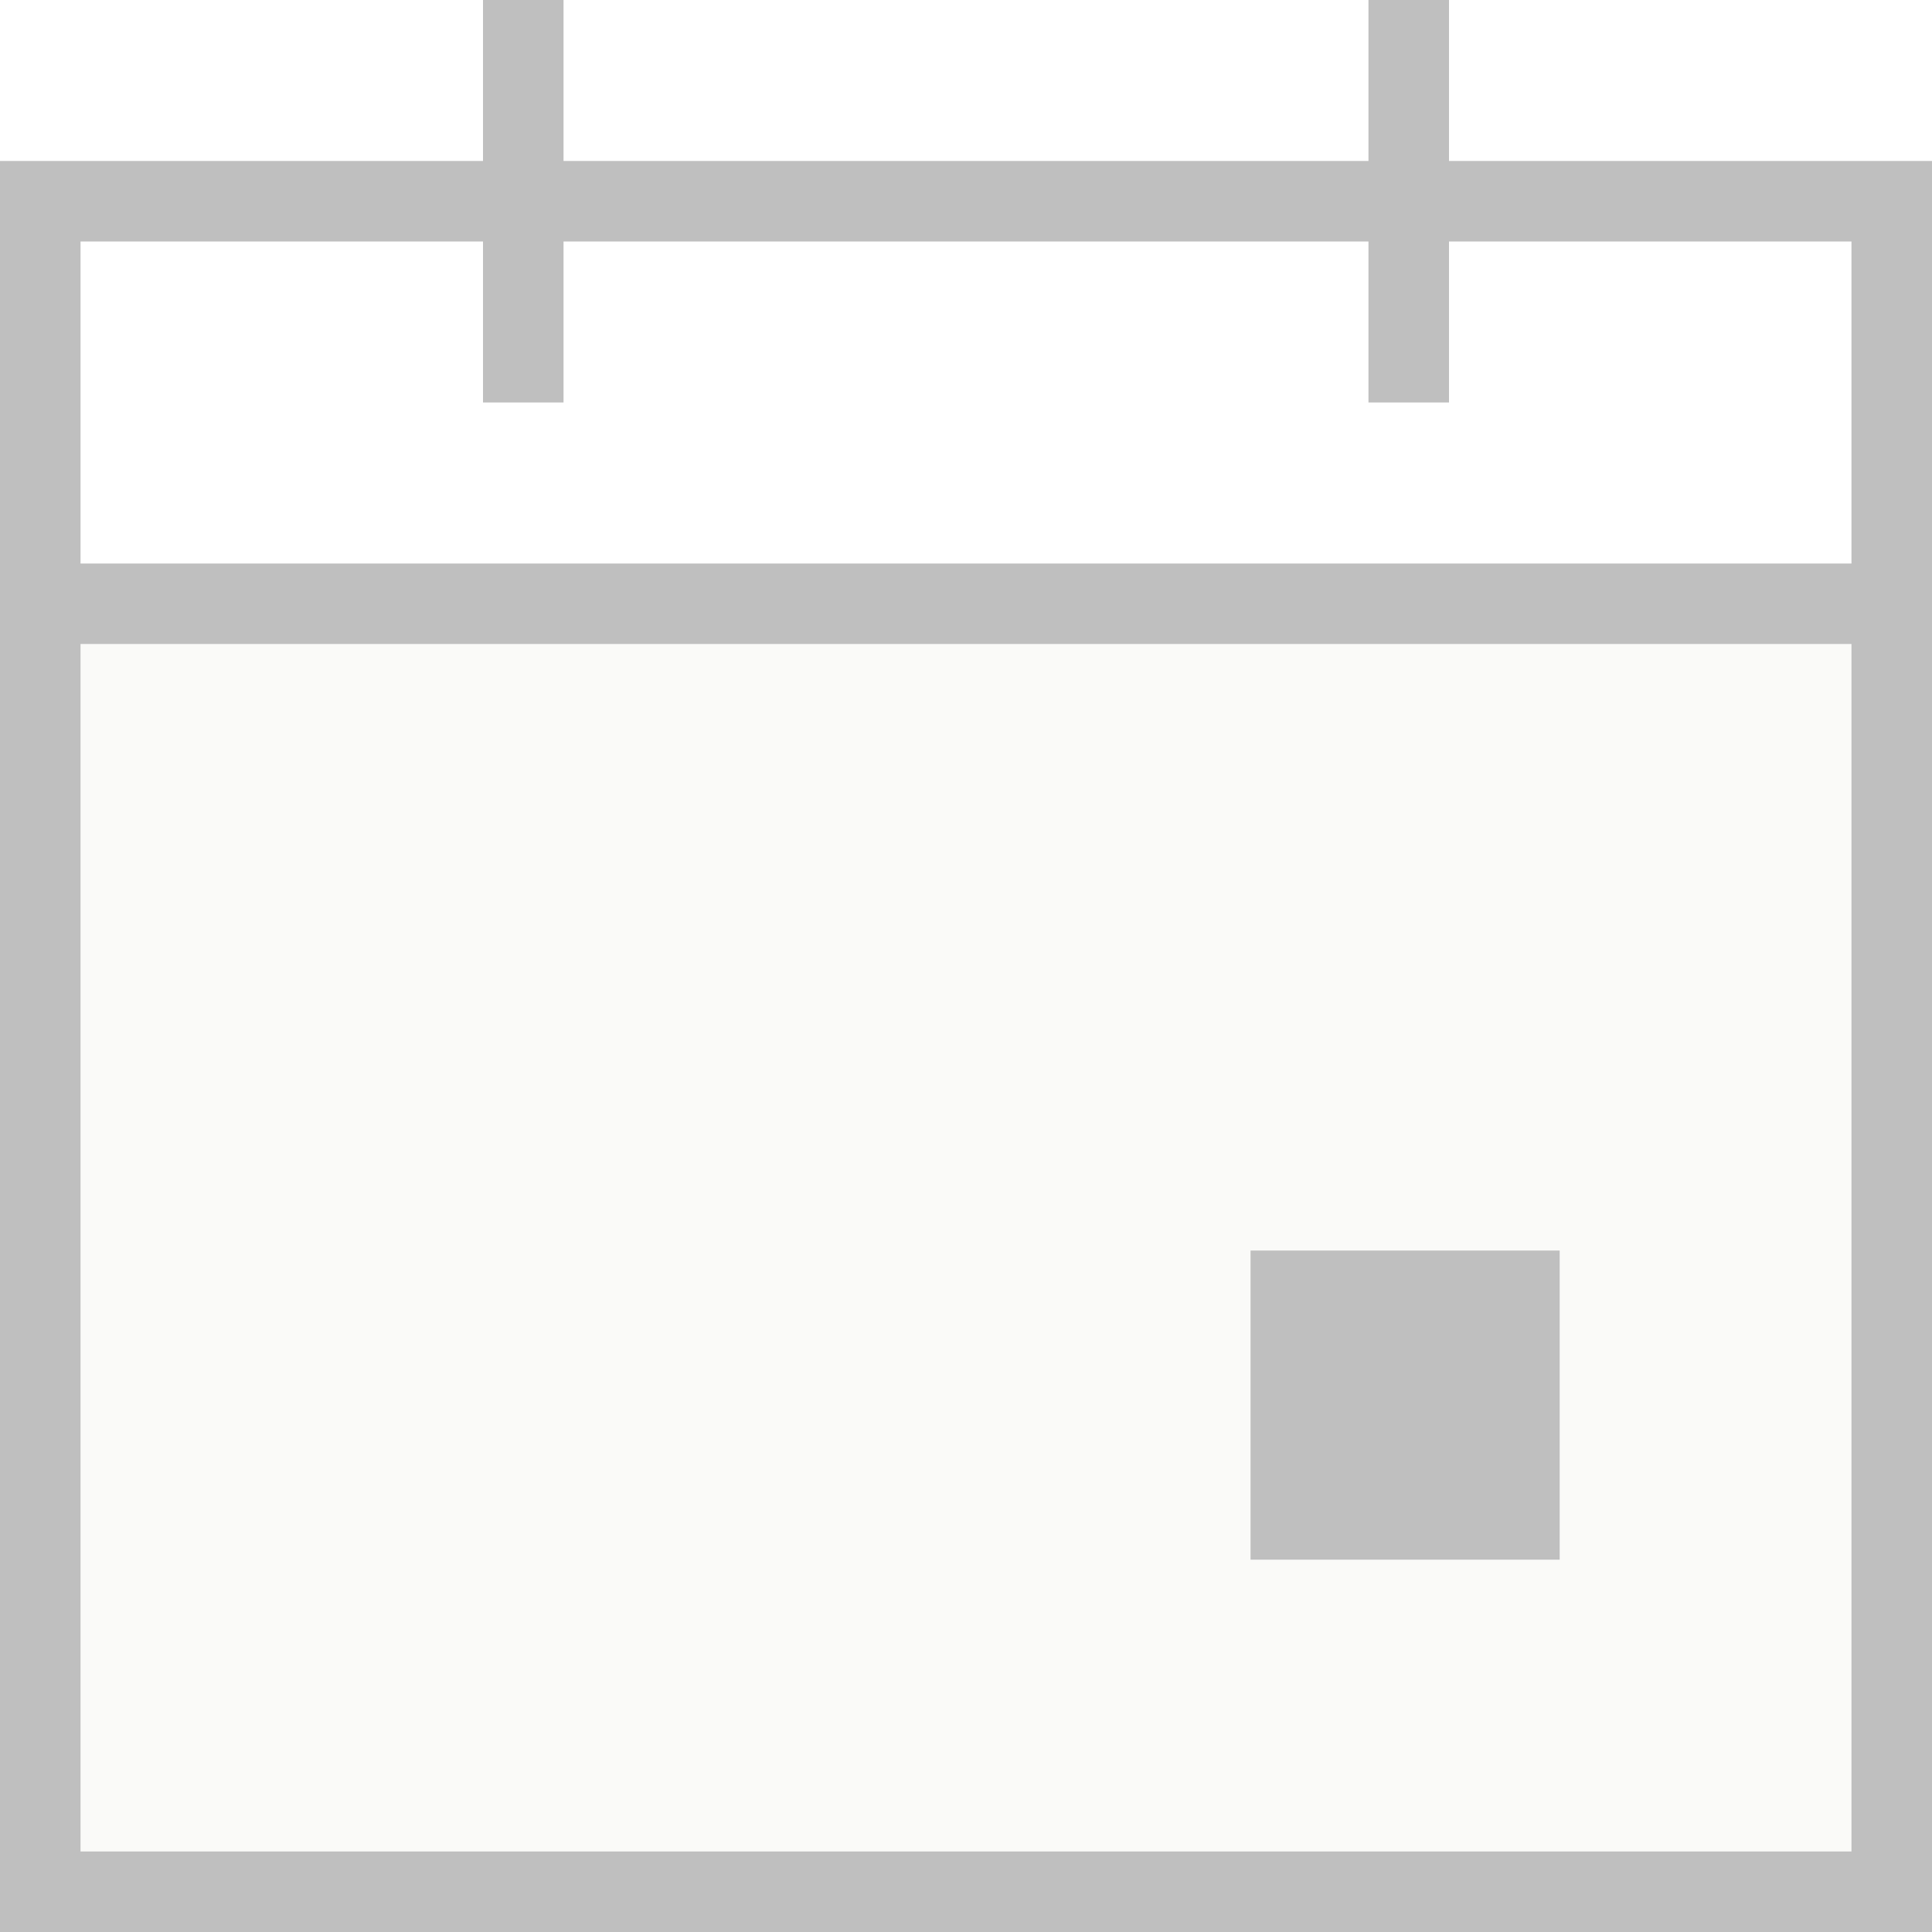
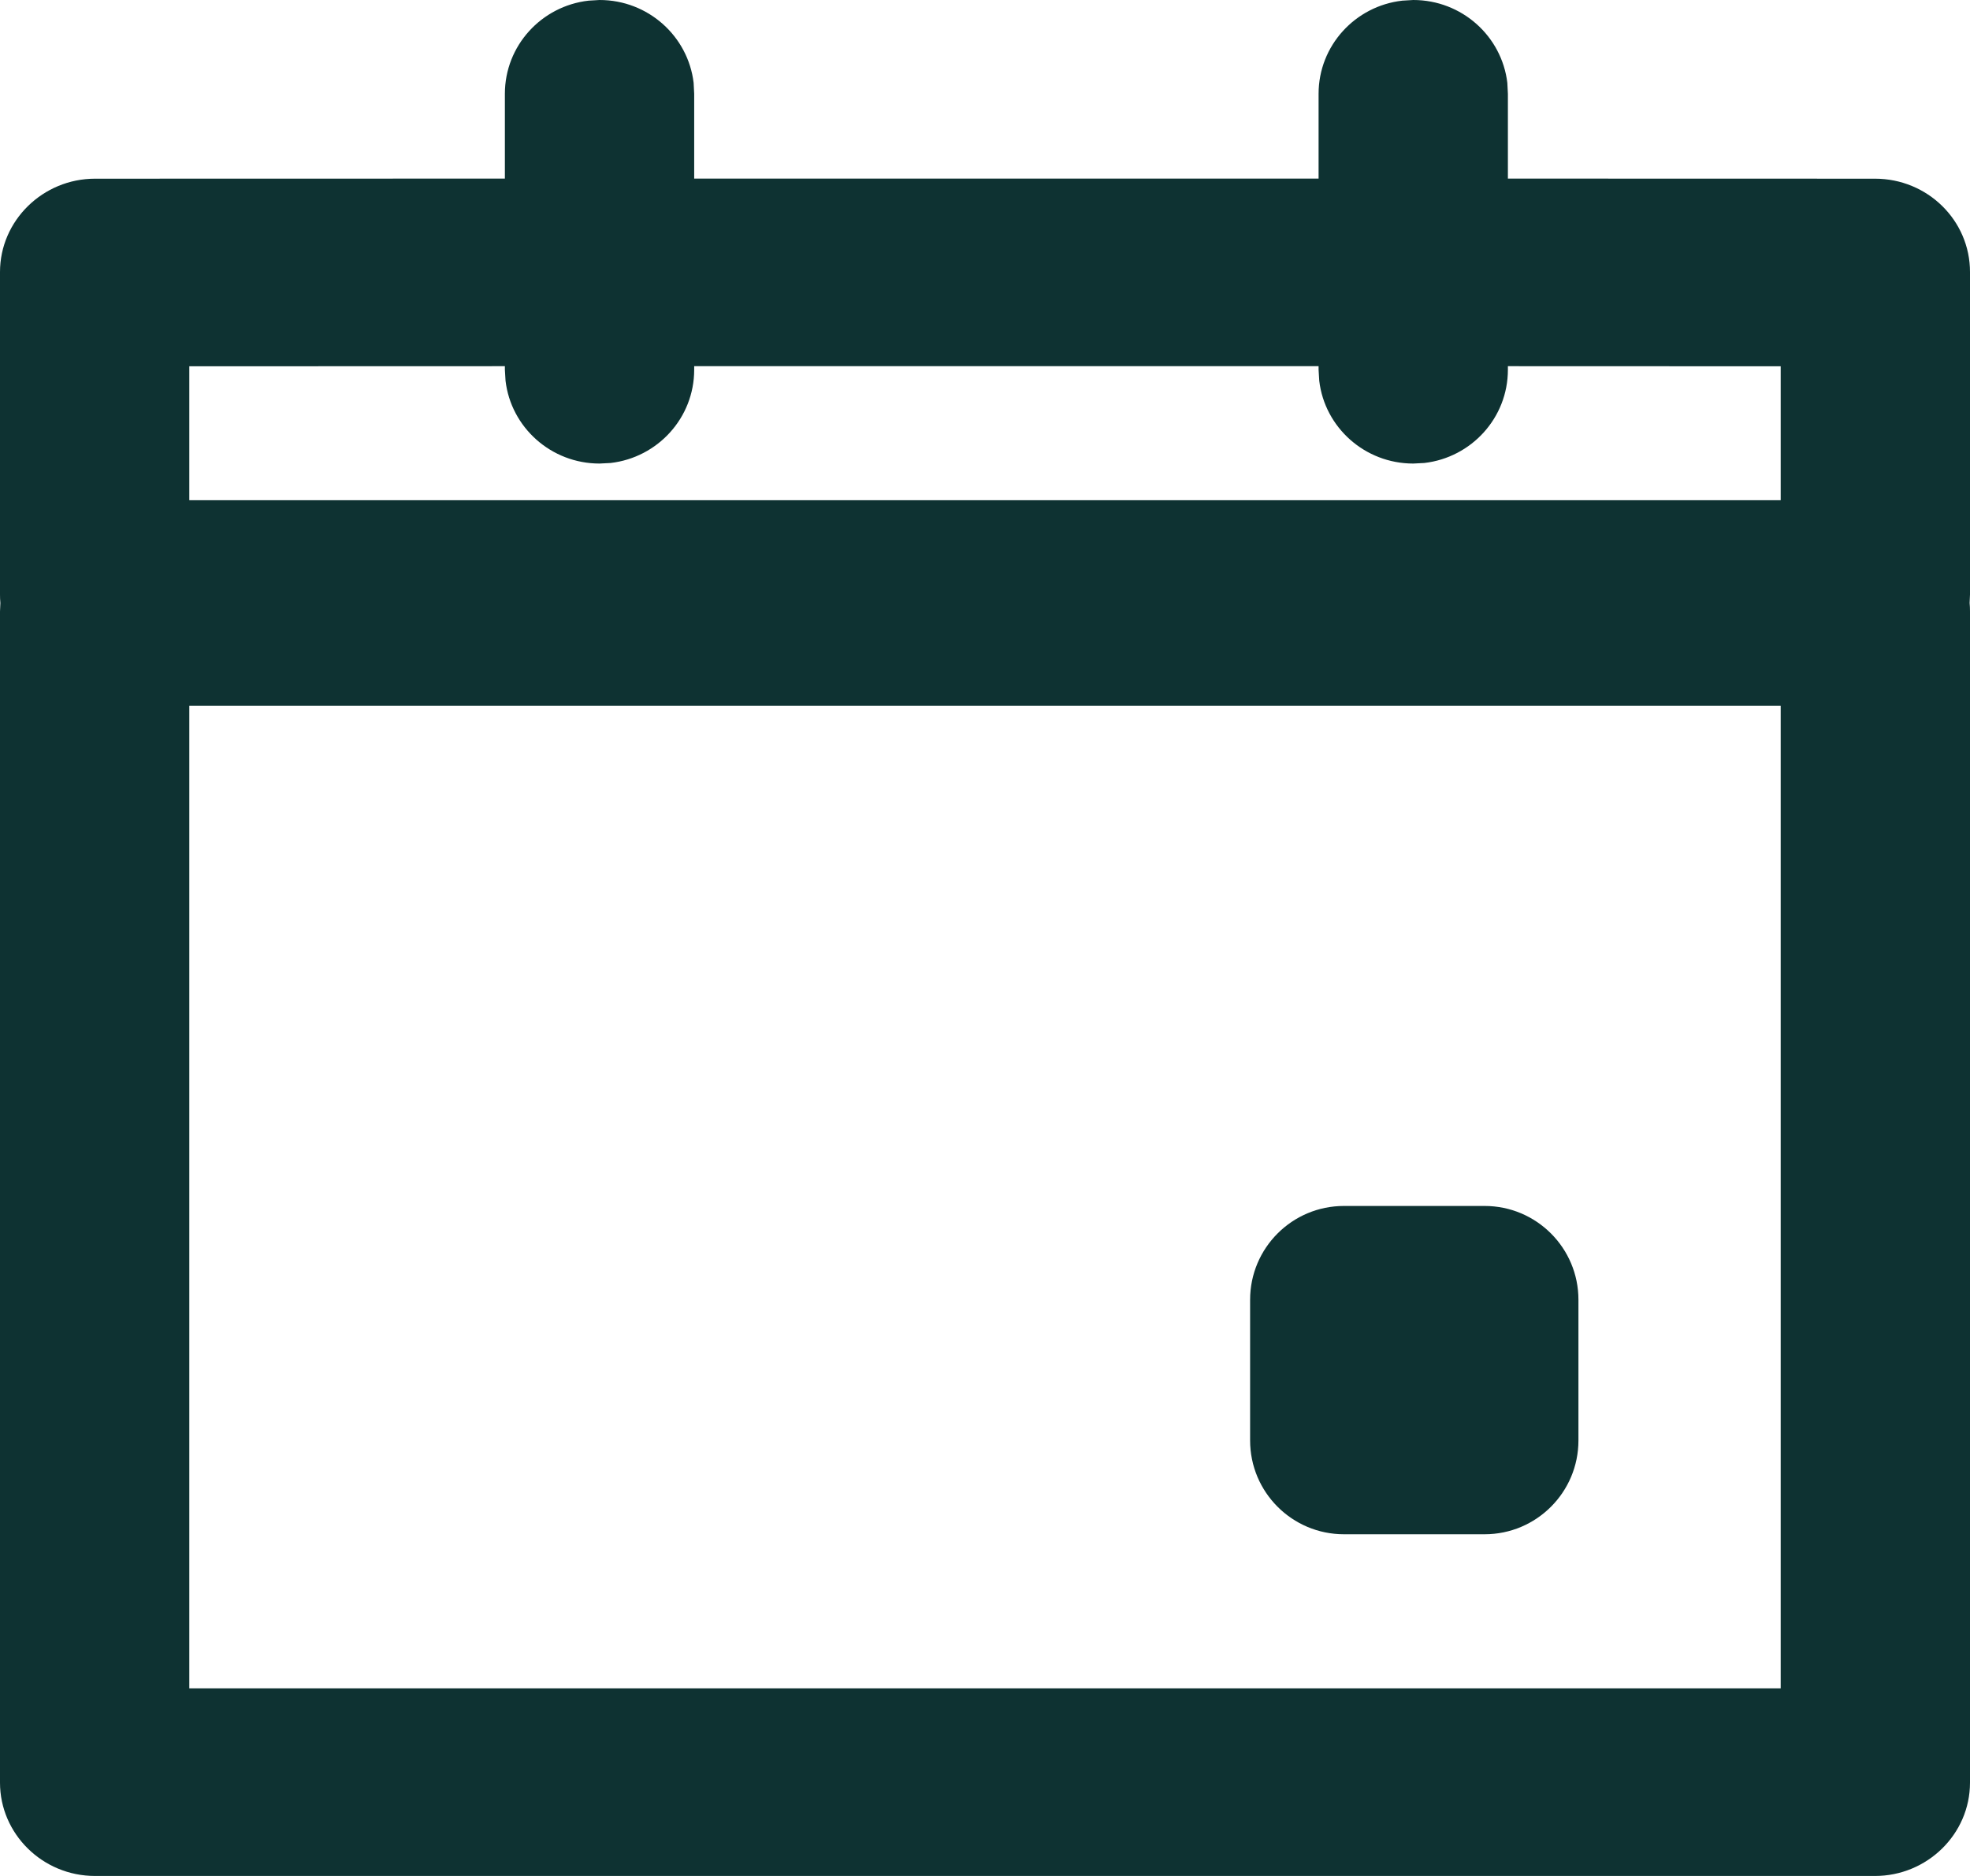
- <svg xmlns="http://www.w3.org/2000/svg" width="25px" height="25px" viewBox="0 0 25 25" version="1.1">
-   <defs />
-   <g id="Stories" stroke="none" stroke-width="1" fill="none" fill-rule="evenodd" opacity="0.25">
-     <g id="Single-Story" transform="translate(-266, -3009)">
-       <g id="Events" transform="translate(266, 3009)">
-         <rect id="Rectangle-9" fill="#ECEAE5" x="1" y="8" width="23" height="16" />
-         <path d="M18.75,2.083 L18.75,0 L17.708,0 L17.708,2.083 L7.292,2.083 L7.292,0 L6.25,0 L6.25,2.083 L0,2.083 L0,25 L25,25 L25,2.083 L18.75,2.083 Z M23.958,23.958 L1.042,23.958 L1.042,8.333 L23.958,8.333 L23.958,23.958 Z M23.958,7.292 L1.042,7.292 L1.042,3.125 L6.25,3.125 L6.25,5.208 L7.292,5.208 L7.292,3.125 L17.708,3.125 L17.708,5.208 L18.75,5.208 L18.75,3.125 L23.958,3.125 L23.958,7.292 Z" id="Shape" fill="#000000" fill-rule="nonzero" />
-         <polygon id="Shape" fill="#000000" fill-rule="nonzero" points="16.182 16.182 20.182 16.182 20.182 20.182 16.182 20.182" />
+ <svg xmlns="http://www.w3.org/2000/svg" width="21px" height="20px" viewBox="0 0 21 20" version="1.1">
+   <g id="Main" stroke="none" stroke-width="1" fill="none" fill-rule="evenodd">
+     <g id="Home" transform="translate(-564, -761)" fill="#0E3232" fill-rule="nonzero">
+       <g id="Explore" transform="translate(0, 622)">
+         <g id="Explore-Buttons" transform="translate(537, 50)">
+           <g id="Events" transform="translate(27, 89)">
+             <g transform="translate(0, -0)" id="Combined-Shape">
+               <path d="M14.948,0.007 L15.065,4.4408921e-15 C15.583,4.4408921e-15 16.009,0.386 16.068,0.883 L16.074,1 L16.074,1.904 L19.987,1.905 C20.547,1.905 21,2.349 21,2.9 L21,6.338 L20.996,6.428 C20.999,6.458 21,6.488 21,6.519 L21,19.005 C21,19.555 20.542,20 19.987,20 L1.013,20 C0.453,20 4.26325641e-14,19.551 4.26325641e-14,19.005 L4.26325641e-14,6.519 L0.004,6.429 C0.001,6.399 4.26325641e-14,6.368 4.26325641e-14,6.338 L4.26325641e-14,2.9 C4.26325641e-14,2.351 0.458,1.905 1.013,1.905 L5.382,1.904 L5.382,1 C5.382,0.487 5.772,0.064 6.274,0.007 L6.391,4.4408921e-15 C6.909,4.4408921e-15 7.335,0.386 7.394,0.883 L7.4,1 L7.4,1.904 L14.056,1.904 L14.056,1 C14.056,0.487 14.446,0.064 14.948,0.007 L15.065,4.4408921e-15 Z M18.982,7.524 L2.018,7.524 L2.018,18 L18.982,18 L18.982,7.524 Z M15.826,12.857 C16.378,12.857 16.826,13.305 16.826,13.857 L16.826,15.357 C16.826,15.909 16.378,16.357 15.826,16.357 L14.326,16.357 C13.774,16.357 13.326,15.909 13.326,15.357 L13.326,13.857 C13.326,13.305 13.774,12.857 14.326,12.857 L15.826,12.857 Z M5.382,3.904 L2.018,3.905 L2.018,5.333 L18.982,5.333 L18.982,3.905 L16.074,3.904 L16.074,3.942 C16.074,4.455 15.685,4.878 15.183,4.936 L15.065,4.942 C14.548,4.942 14.121,4.556 14.063,4.059 L14.056,3.942 L14.056,3.904 L7.4,3.904 L7.4,3.942 C7.4,4.455 7.011,4.878 6.509,4.936 L6.391,4.942 C5.874,4.942 5.447,4.556 5.389,4.059 L5.382,3.942 L5.382,3.904 Z" />
+             </g>
+           </g>
+         </g>
      </g>
    </g>
  </g>
</svg>
